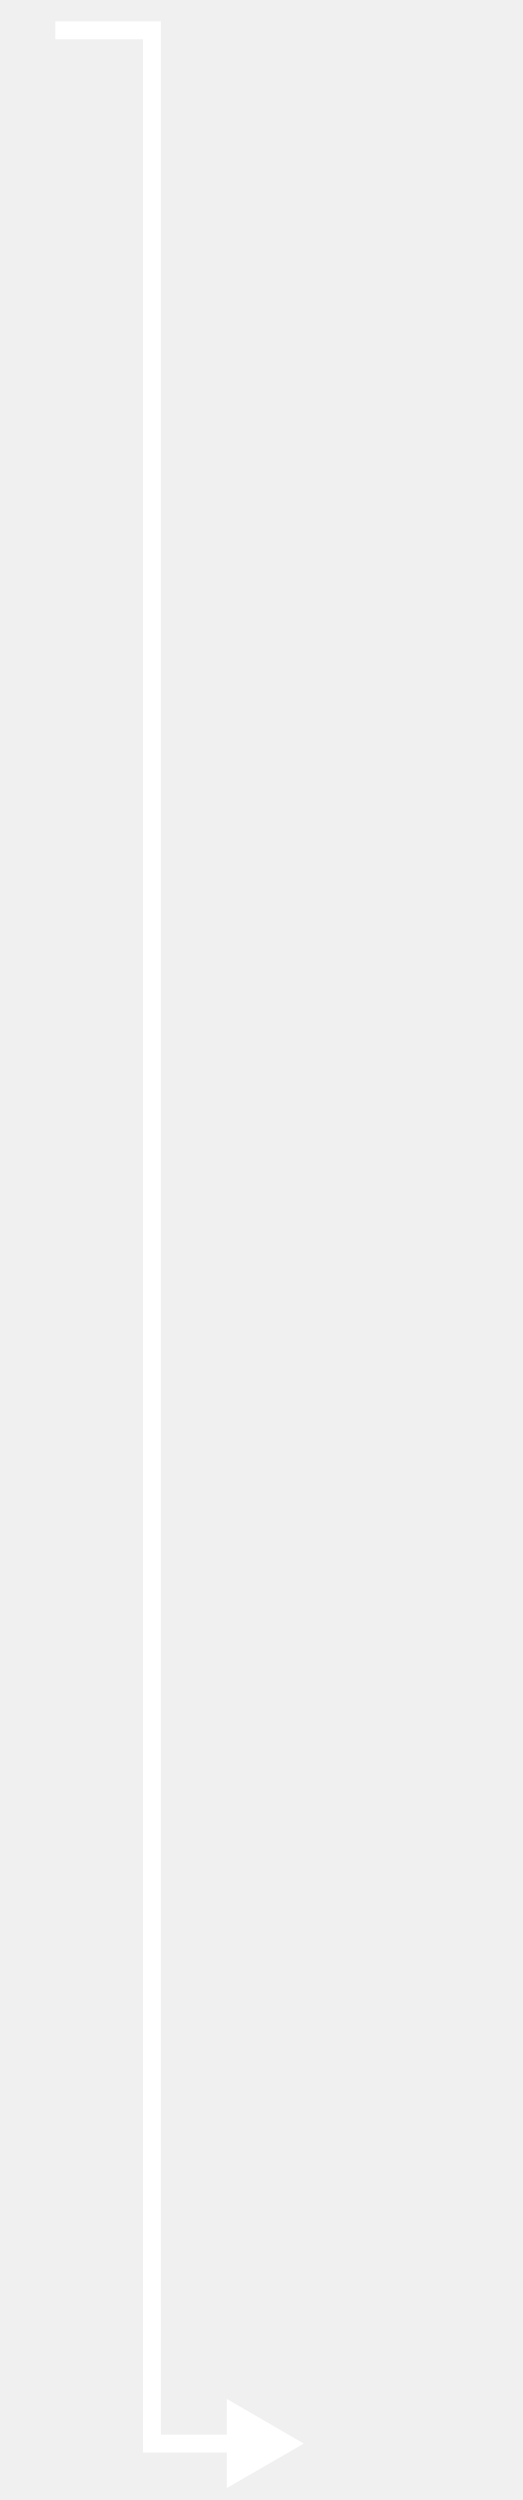
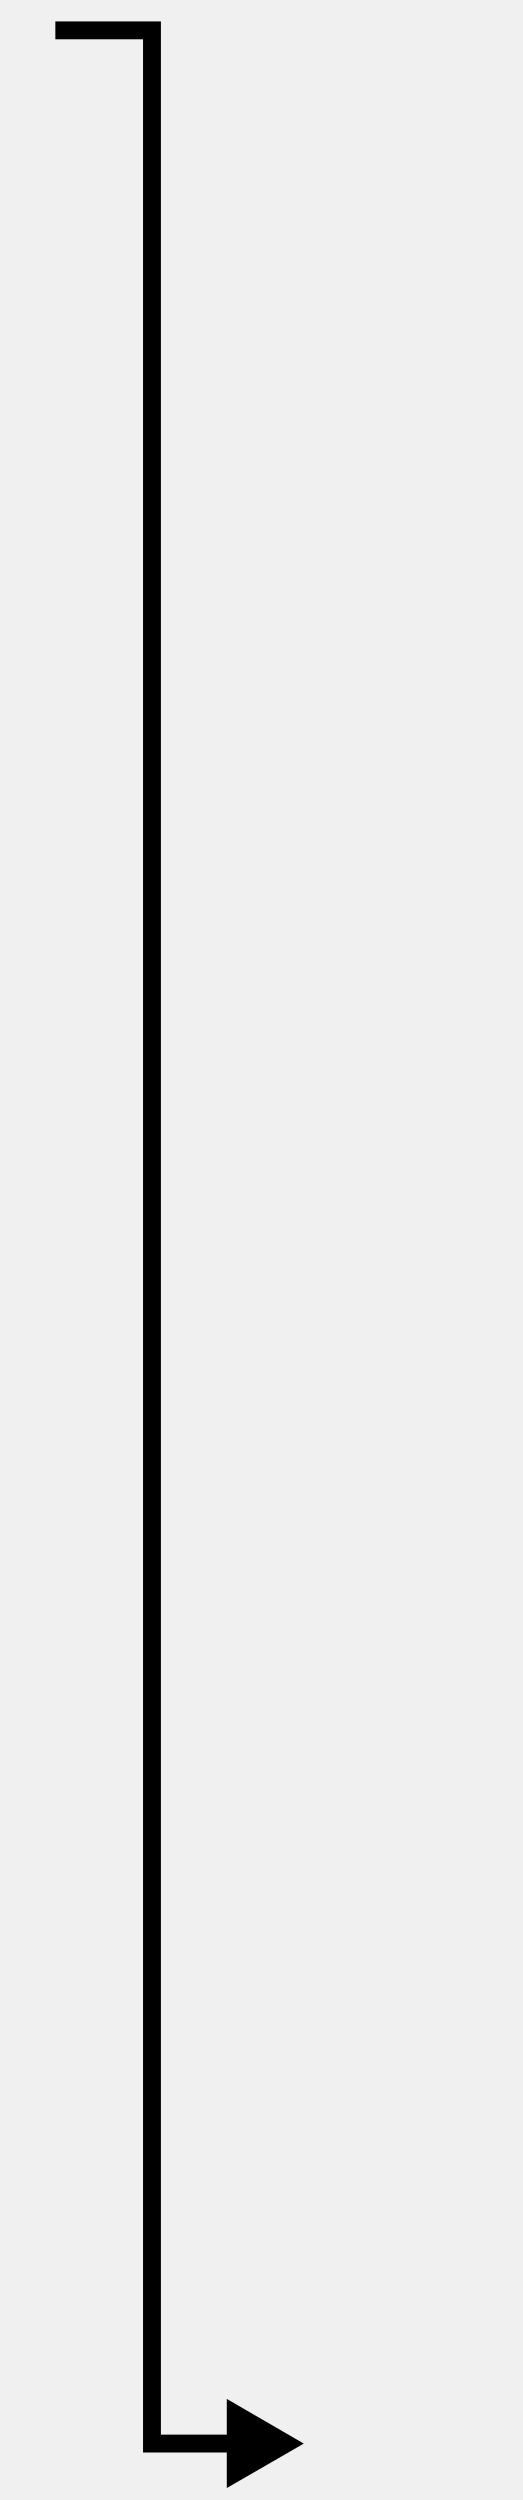
<svg xmlns="http://www.w3.org/2000/svg" viewBox="0 0 29.26 140">
-   <path d="m3.1 1.7h5.41v135.14h4.92" fill="none" stroke="#fff" stroke-miterlimit="10" />
-   <path d="m12.7 139.33 4.31-2.49-4.31-2.5z" fill="#fff" />
+   <path d="m3.1 1.7h5.41v135.14h4.92" fill="none" stroke="#000" stroke-miterlimit="10" />
+   <path d="m12.7 139.33 4.31-2.49-4.31-2.5z" fill="#000" />
</svg>
